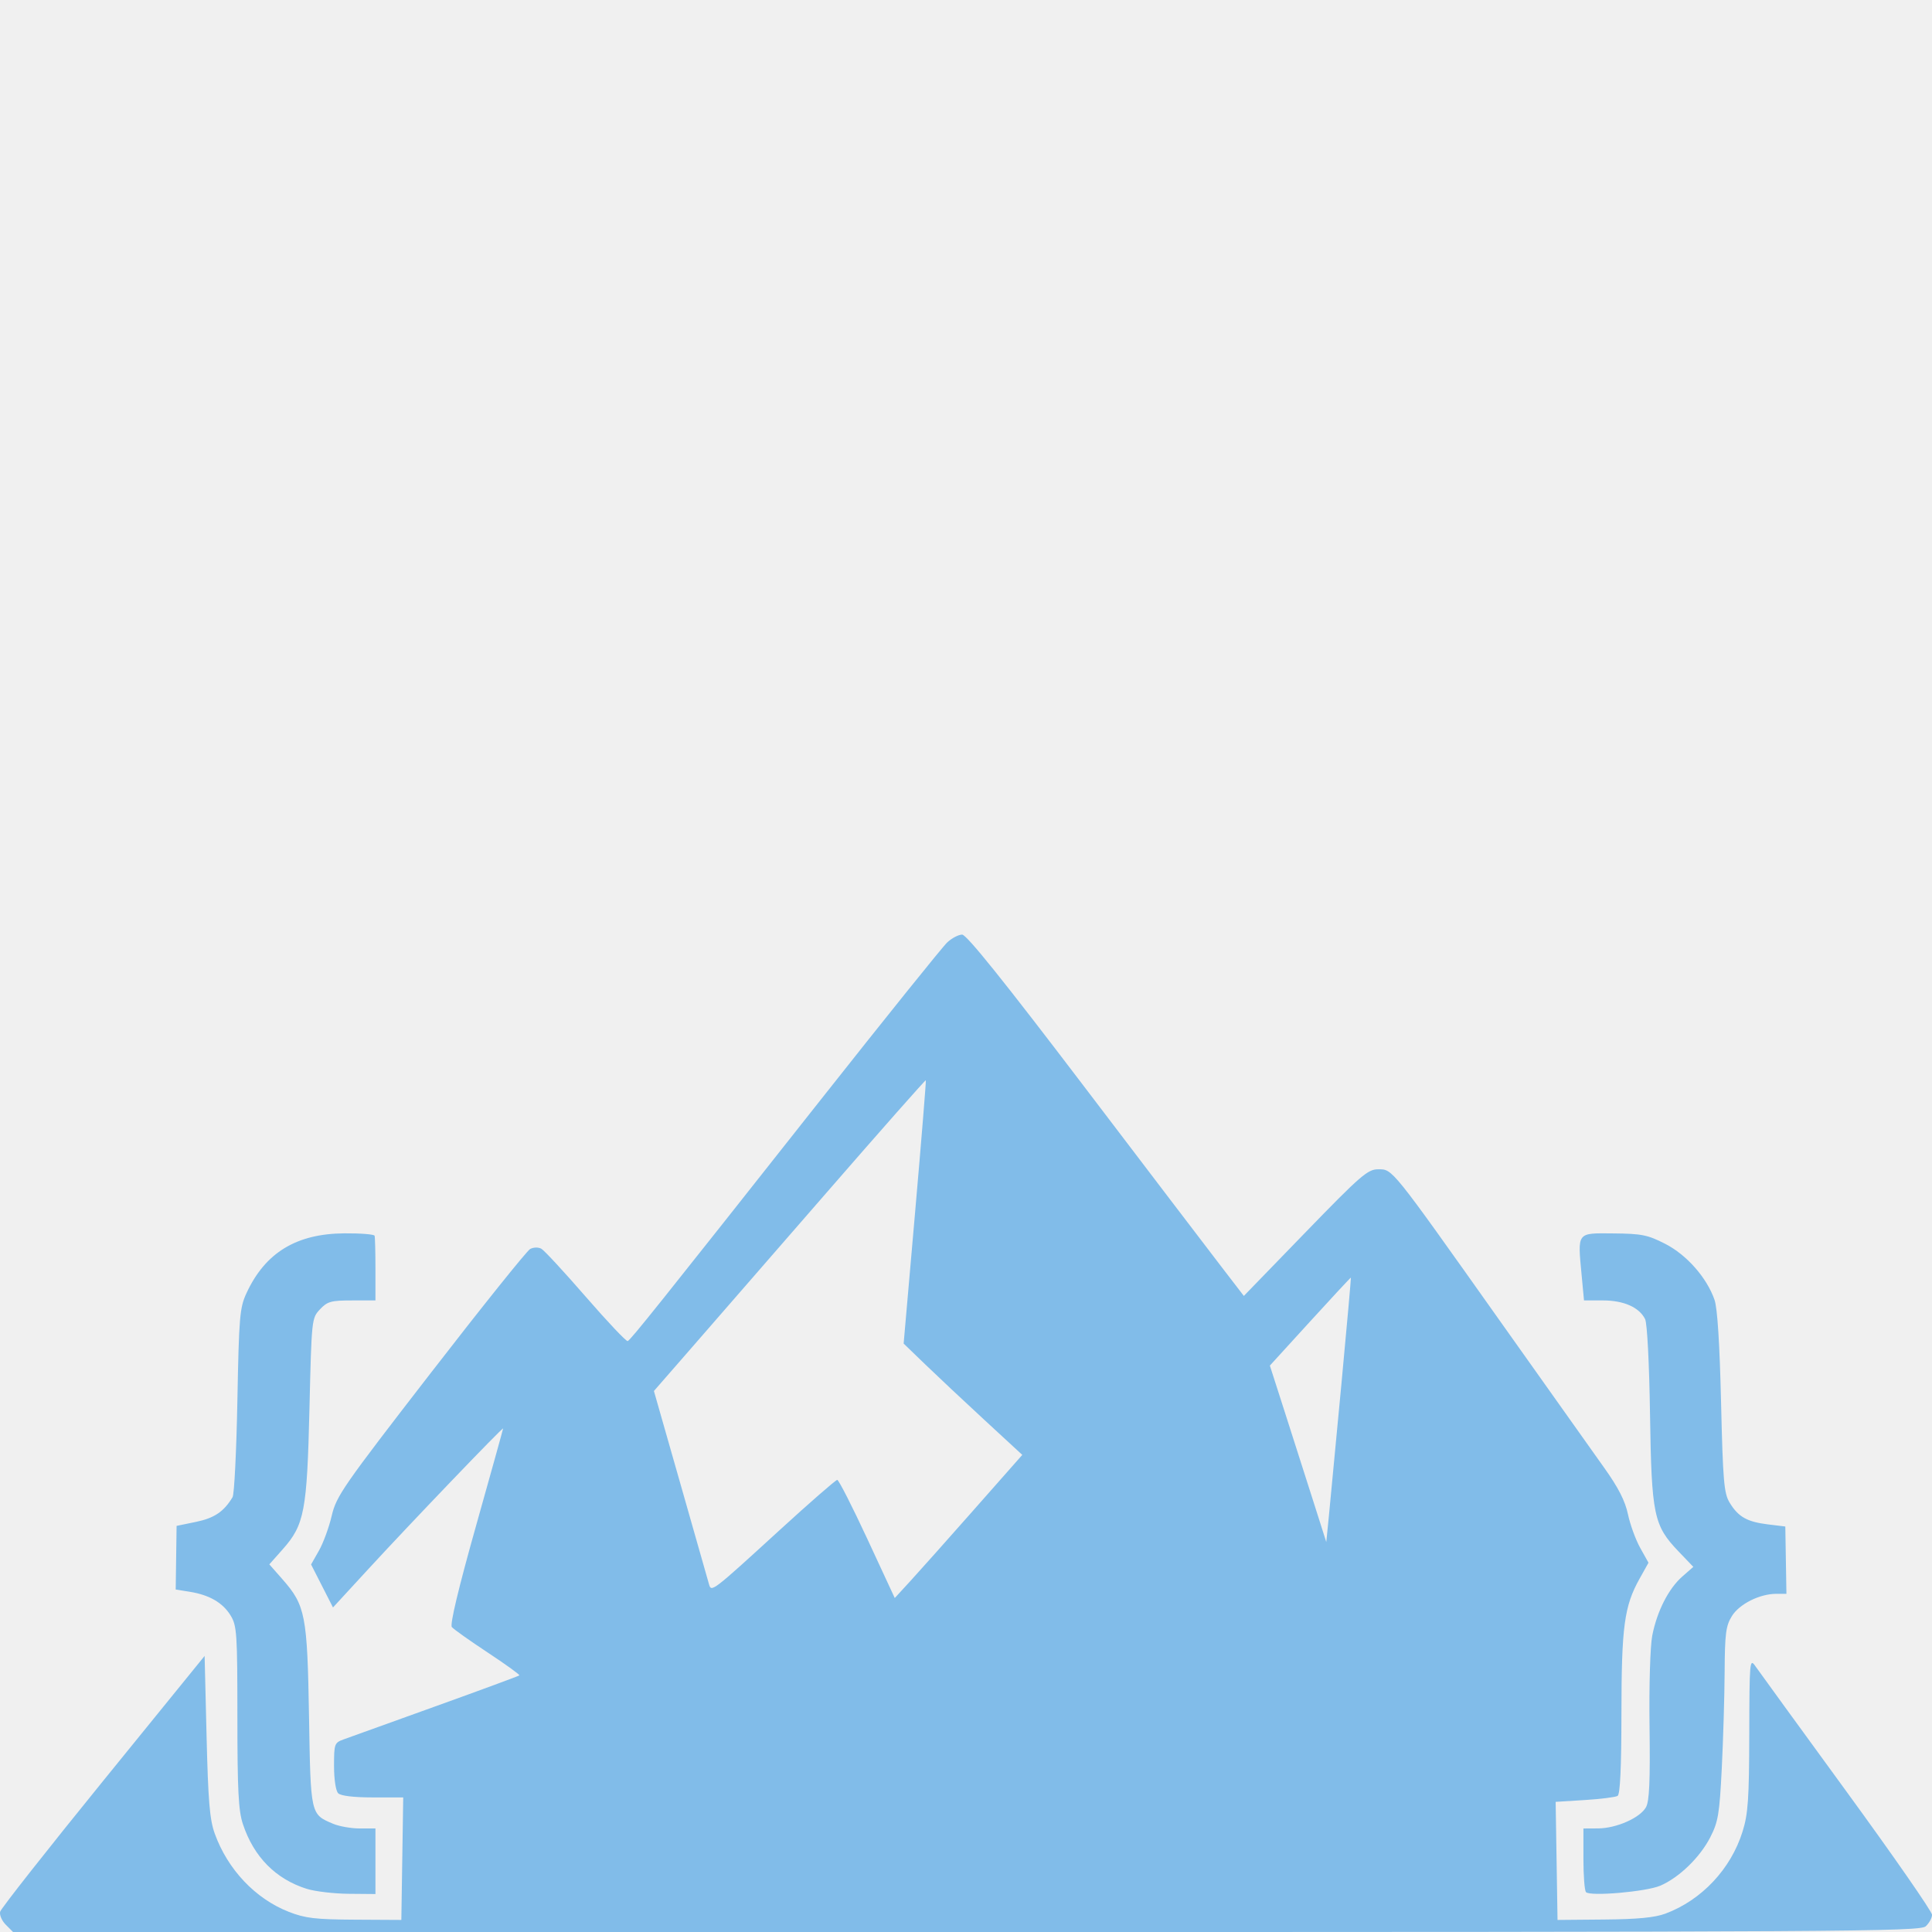
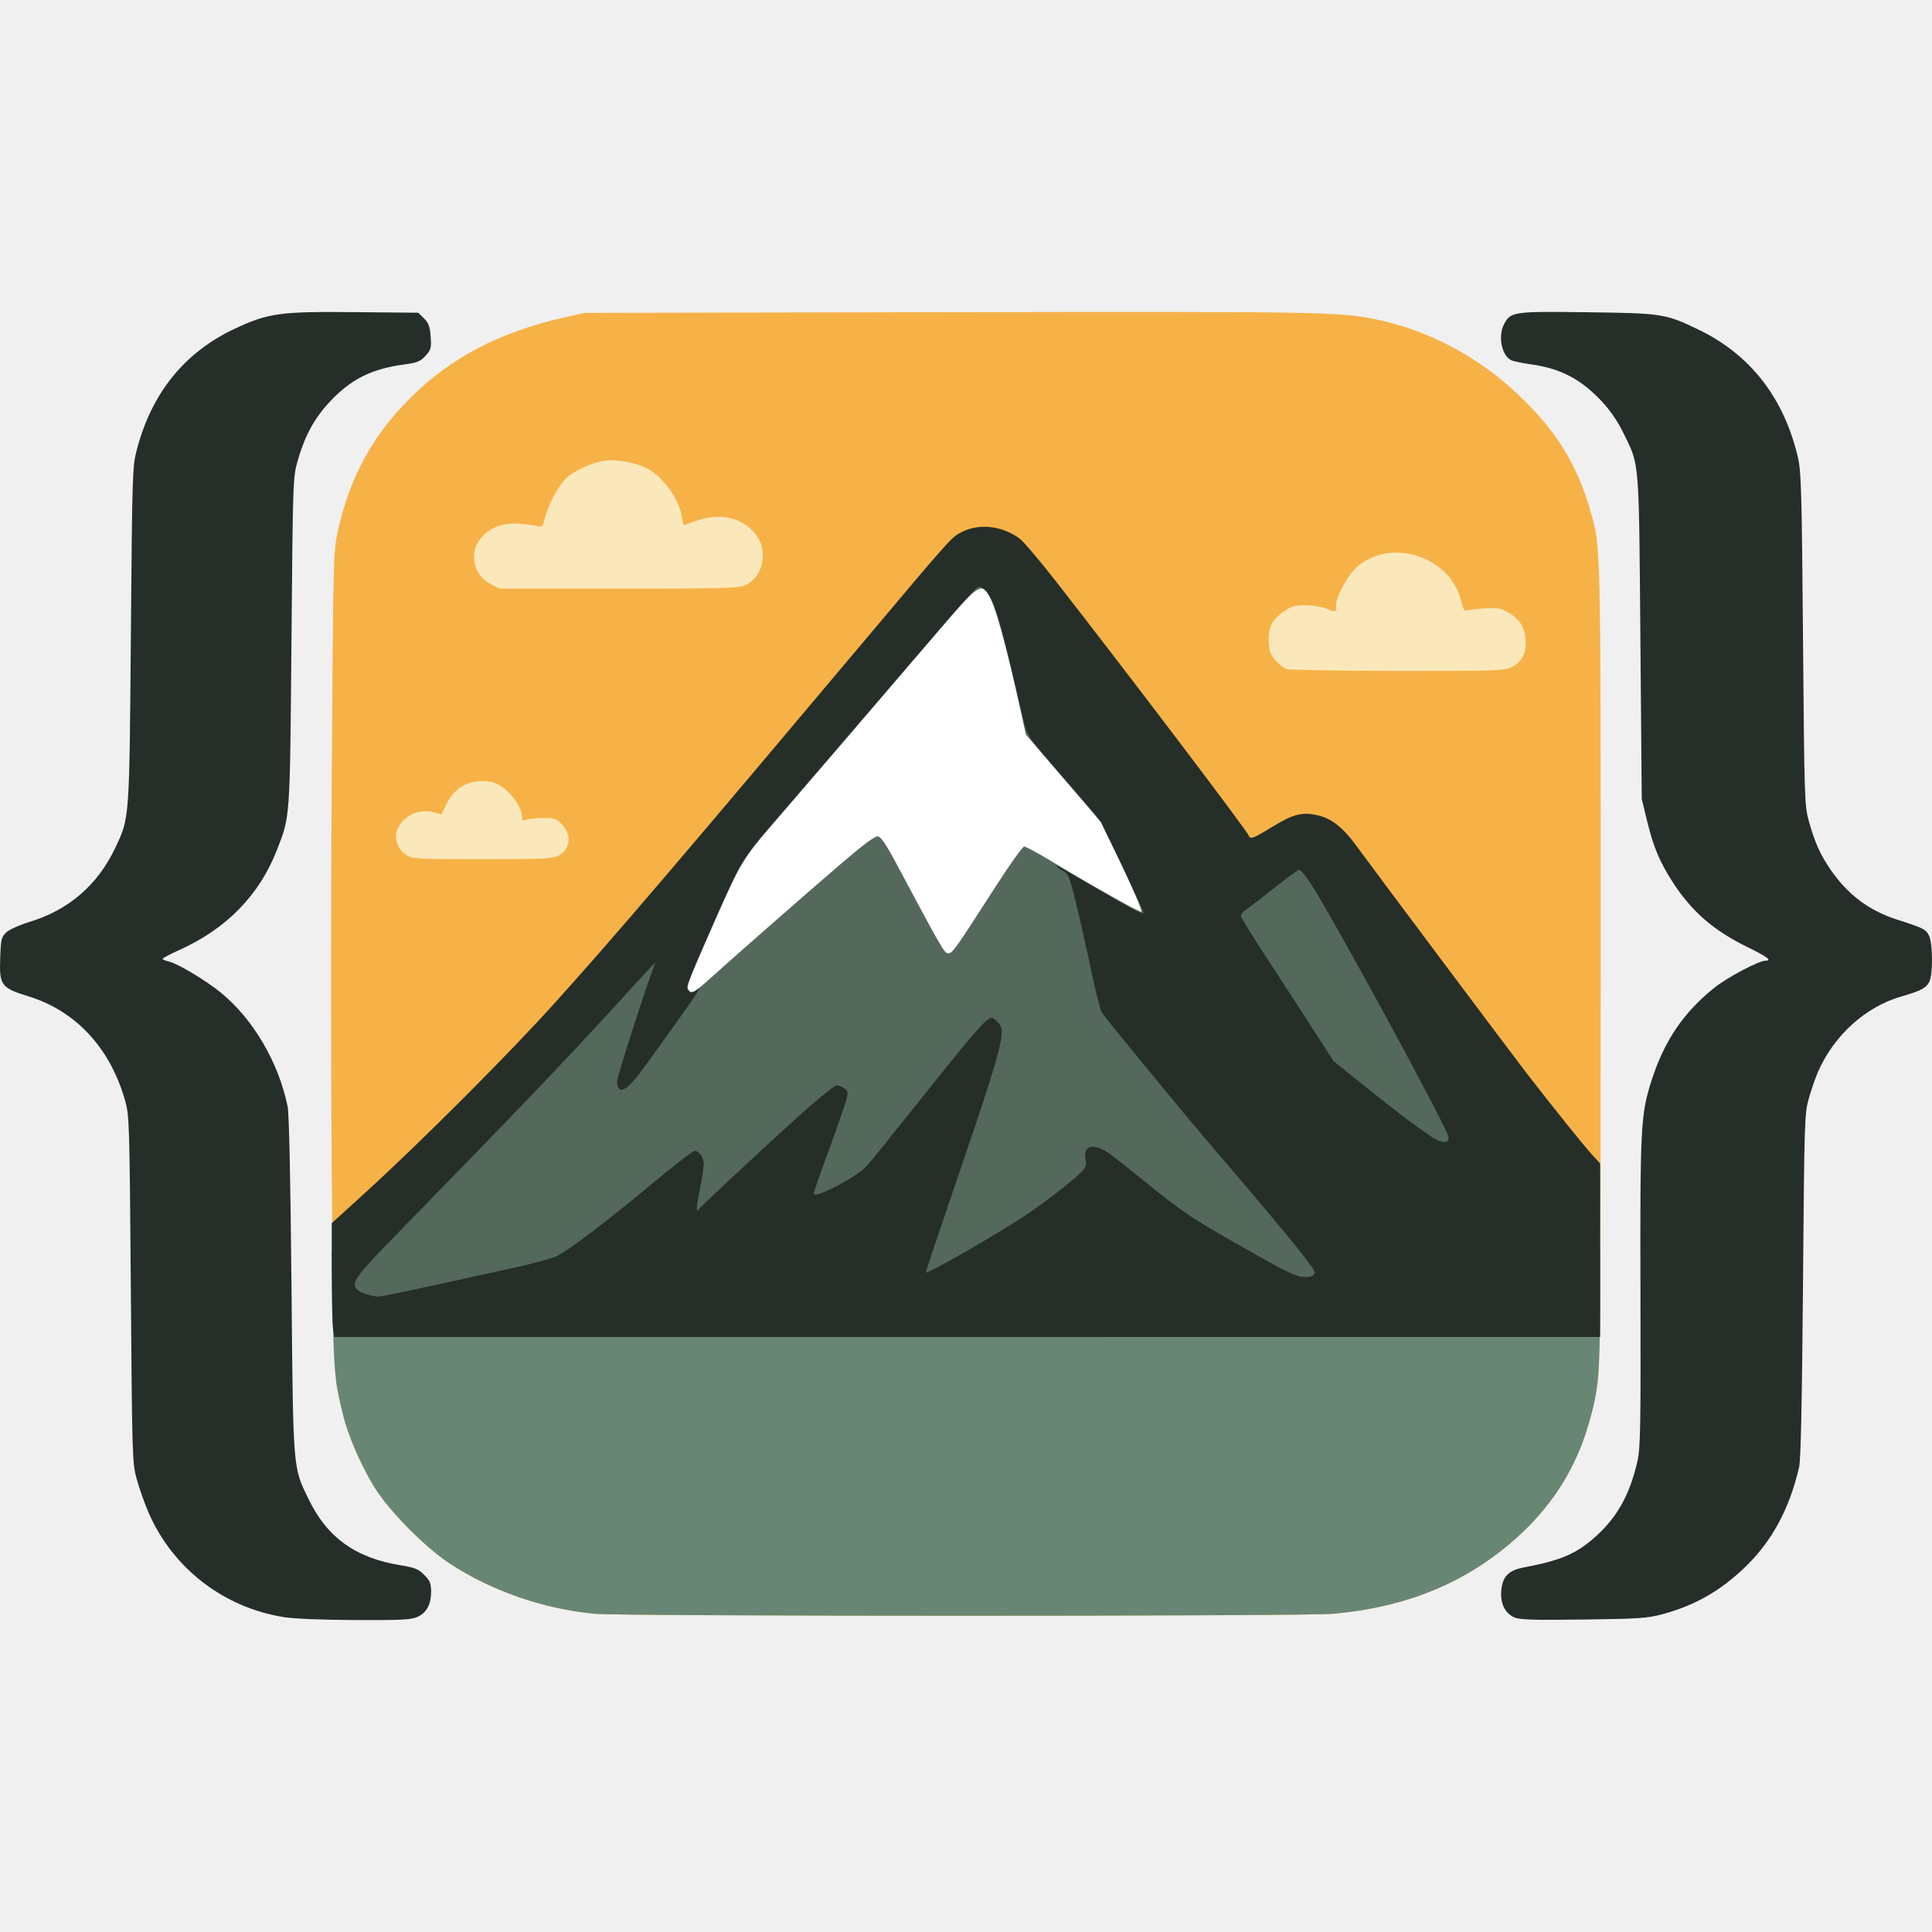
- <svg xmlns="http://www.w3.org/2000/svg" width="16" height="16" viewBox="0 0 148.137 76.478" preserveAspectRatio="xMidYMax">
-   <path fill="rgb(129,188,233)" d="M21.888 161.099c-.305-.305-.501-.756-.436-1.003.065-.247 3.618-4.761 7.897-10.031l7.78-9.581.15 6.152c.122 4.993.24 6.401.628 7.475.995 2.755 3.116 4.994 5.684 5.998 1.246.488 2.034.581 5.049.598l3.573.02.072-4.697.072-4.697h-2.335c-1.463 0-2.453-.119-2.652-.318-.184-.184-.318-1.065-.318-2.091 0-1.694.032-1.785.728-2.037.4-.145 3.576-1.288 7.057-2.541 3.481-1.252 6.372-2.319 6.423-2.37.051-.051-1.037-.838-2.419-1.749-1.382-.911-2.622-1.792-2.756-1.957-.157-.193.502-2.952 1.841-7.71 1.147-4.075 2.087-7.456 2.089-7.513.005-.148-7.075 7.236-10.308 10.75l-2.735 2.972-.84-1.649-.84-1.649.604-1.062c.332-.584.773-1.789.98-2.678.351-1.505.869-2.251 7.569-10.911 3.955-5.112 7.396-9.405 7.646-9.539.257-.137.631-.145.858-.018.222.124 1.757 1.784 3.412 3.69 1.655 1.905 3.097 3.431 3.206 3.39.227-.085 2.253-2.618 14.771-18.465 5.001-6.331 9.381-11.779 9.735-12.107.353-.327.866-.595 1.139-.595.344 0 3.203 3.56 9.3 11.578 4.842 6.368 9.59 12.601 10.552 13.852l1.748 2.275 4.706-4.855c4.256-4.391 4.791-4.855 5.591-4.855 1.119 0 .943-.218 9.258 11.511 3.611 5.094 7.246 10.215 8.078 11.379 1.081 1.514 1.6 2.529 1.82 3.564.169.796.593 1.957.941 2.58l.633 1.133-.686 1.228c-1.174 2.1-1.385 3.67-1.389 10.334-.003 4.15-.098 6.195-.293 6.316-.159.098-1.293.241-2.52.318l-2.231.139.072 4.527.072 4.527 3.573-.031c2.556-.022 3.893-.151 4.7-.452 2.781-1.04 5.022-3.426 5.917-6.301.422-1.355.5-2.493.512-7.463.013-5.596.034-5.835.463-5.217.247.356 3.397 4.69 6.999 9.631 3.602 4.941 6.55 9.186 6.55 9.434 0 .248-.218.647-.484.888-.448.405-5.934.438-73.567.438H22.442Zm74.242-31.844 3.694-4.186-2.9-2.676c-1.595-1.472-3.642-3.393-4.548-4.268l-1.649-1.592.878-10.056c.483-5.531.853-10.09.823-10.132-.03-.042-3.449 3.828-7.597 8.6-4.148 4.772-8.826 10.15-10.397 11.951l-2.855 3.274 2.049 7.179c1.127 3.948 2.107 7.388 2.177 7.644.173.625.243.572 5.371-4.117 2.34-2.14 4.347-3.89 4.46-3.89.113 0 1.151 2.038 2.308 4.529l2.102 4.529 1.195-1.301c.657-.716 2.857-3.185 4.889-5.487zm28.169-9.678c.416-4.439.741-8.084.721-8.1-.019-.016-1.425 1.495-3.123 3.358l-3.089 3.387 1.173 3.655c.645 2.01 1.618 5.054 2.162 6.764l.99 3.11.205-2.051c.113-1.128.545-5.683.961-10.122zm-79.318 38.773c-2.396-.748-4.082-2.453-4.918-4.975-.341-1.027-.42-2.578-.421-8.204-.001-6.414-.04-7.001-.518-7.784-.599-.983-1.631-1.581-3.142-1.823l-1.07-.171.034-2.44.034-2.44 1.492-.308c1.402-.29 2.137-.787 2.8-1.894.131-.218.297-3.553.37-7.41.122-6.445.178-7.112.698-8.236 1.433-3.099 3.822-4.558 7.506-4.583 1.237-.009 2.279.074 2.316.183.036.109.066 1.27.066 2.58v2.382h-1.806c-1.599 0-1.88.078-2.448.682-.636.676-.643.747-.806 7.608-.187 7.869-.386 8.915-2.052 10.792l-1.025 1.155 1.006 1.142c1.761 2.001 1.907 2.755 2.037 10.507.127 7.573.112 7.507 1.844 8.24.468.198 1.391.36 2.051.36h1.199v5.028l-2.051-.018c-1.128-.01-2.566-.178-3.196-.375zm98.066.246c-.109-.113-.198-1.258-.198-2.543v-2.338l1.125-.006c1.406-.007 3.222-.811 3.674-1.626.257-.463.325-2.008.271-6.175-.041-3.15.05-6.175.208-6.984.365-1.864 1.248-3.6 2.302-4.526l.847-.743-1.134-1.184c-1.905-1.988-2.069-2.777-2.186-10.512-.059-3.903-.218-6.98-.376-7.299-.451-.906-1.639-1.434-3.228-1.434h-1.458l-.181-1.928c-.314-3.349-.401-3.236 2.446-3.21 2.157.019 2.62.112 3.962.799 1.648.843 3.19 2.594 3.781 4.294.221.635.395 3.357.501 7.853.144 6.069.222 6.977.657 7.696.659 1.089 1.334 1.472 2.933 1.668l1.336.163.043 2.58.043 2.58h-.766c-1.284 0-2.842.78-3.418 1.712-.46.745-.537 1.337-.554 4.274-.011 1.875-.109 5.195-.218 7.378-.177 3.531-.275 4.118-.886 5.309-.791 1.541-2.388 3.087-3.832 3.708-1.073.461-5.367.834-5.695.494z" transform="translate(-21.43982 -85.17407)" />
+ <svg xmlns="http://www.w3.org/2000/svg" viewBox="0 0 1024 1024">
+   <g stroke-width=".892">
+     <path fill="#f6b247" d="M315.047 855.33c-27.042-2.614-54.005-11.921-76.185-26.296-13.737-8.903-33.755-29.322-41.151-41.974-10.143-17.35-15.008-30.622-19.306-52.662-2.334-11.97-3.609-172.381-2.573-323.815.79-115.386.866-118.47 3.224-129.127 6.261-28.294 18.279-50.414 38.209-70.33 21.485-21.47 47.17-34.98 81.253-42.737l11.205-2.55 192.72-.378c195.642-.383 207.532-.186 226.604 3.753 29.361 6.063 56.664 20.964 78.811 43.011 18.284 18.202 28.178 34.71 35.08 58.53 5.597 19.311 5.49 14.604 5.462 240.67-.023 188.332-.226 213.533-1.799 222.987-5.759 34.618-19.405 60.05-43.746 81.53-26.248 23.162-57.813 36.052-96.487 39.4-15.961 1.382-377.02 1.371-391.321-.011z" />
+     <path fill="#678774" d="m175.779 663.263.398 24.005c.648 39.036 1.176 44.766 5.828 63.376 2.532 10.134 8.694 24.42 15.706 36.416 7.396 12.651 27.414 33.07 41.15 41.973 22.18 14.375 49.145 23.682 76.186 26.296v.003c14.301 1.382 375.36 1.393 391.321.01 38.674-3.347 70.24-16.237 96.488-39.4 19.372-17.094 32.2-37.15 39.188-61.262 5.592-19.3 6.055-25.73 6.06-84.291 0-3.84-.044-3.8-.047-7.125z" />
+     <path fill="#252e28" d="M176.546 704.43c-.382-2.314-.7-15.885-.707-30.16l-.012-25.954 17.647-16.058c29.27-26.635 76.498-73.91 100.564-100.665 32.295-35.901 63.903-72.874 162.842-190.48 48.252-57.354 47.51-56.53 53.404-59.383 9.264-4.485 21.402-2.907 30.392 3.95 1.99 1.518 10.61 11.712 19.154 22.654 36.766 47.085 100.849 131.586 101.972 134.462.874 2.237 2.285 1.736 12.128-4.3 11.202-6.87 15.795-8.13 23.778-6.523 7.62 1.533 13.884 6.325 20.986 16.055 9.854 13.502 81.74 109.499 90.264 120.54 13.67 17.706 30.26 38.373 34.834 43.394l4.316 4.737v91.914l-335.433.011-335.433.011z" />
+     <path fill="#252e28" d="M802.521 857.194c-4.958-2.245-7.456-7.51-6.8-14.333.709-7.383 3.828-10.544 11.92-12.08 20.143-3.821 28.208-7.357 38.74-16.982 11.058-10.107 17.68-22.264 21.536-39.534 1.535-6.88 1.743-18.643 1.562-88.607-.227-88.052.123-94.905 5.759-112.607 6.783-21.305 17.079-36.535 33.547-49.622 6.92-5.5 23.444-14.245 26.915-14.245 3.794 0 1.167-1.98-9.651-7.278-17.81-8.721-29.415-18.803-39.384-34.213-6.981-10.792-10.278-18.637-13.64-32.46l-2.86-11.765-.73-85.716c-.813-95.75-.387-90.673-9.086-108.441-2.887-5.898-6.984-11.89-11.241-16.441-11.18-11.951-21.905-17.571-37.731-19.773-4.724-.657-9.479-1.67-10.568-2.254-4.942-2.644-6.889-12.72-3.664-18.956 3.46-6.692 4.895-6.9 44.064-6.39 39.947.521 41.544.77 59.062 9.216 27.449 13.232 45.334 36.252 52.677 67.8 1.735 7.456 2.038 18.314 2.687 96.36.706 84.75.818 88.263 3.086 96.36 3.134 11.19 6.061 17.75 11.377 25.499 9.182 13.386 20.388 21.843 35.312 26.648 14.143 4.555 15.248 5.106 16.983 8.46 2.04 3.947 2.173 20.606.195 24.515-1.693 3.345-4.54 4.842-14.814 7.793-18.943 5.441-35.652 20.52-44.15 39.844-1.351 3.073-3.537 9.375-4.858 14.006-2.336 8.187-2.423 10.934-3.147 99.178-.51 62.004-1.155 92.533-2.037 96.36-5.138 22.284-14.487 39.54-28.874 53.291-13.112 12.533-26.47 20.117-43.547 24.723-8.007 2.16-12.49 2.463-42.017 2.839-27.069.345-33.7.128-36.623-1.195zM150.616 857.136c-32.102-5.06-59.13-25.948-71.952-55.607-2.024-4.681-4.789-12.499-6.143-17.373-2.415-8.688-2.477-10.653-3.174-100.74-.69-89.238-.78-92.119-3.097-100.281-7.839-27.602-26.04-47.266-50.873-54.959C.534 523.578-.404 522.328.097 507.813c.342-9.922.63-11.15 3.178-13.581 1.572-1.501 6.978-3.949 12.325-5.58 20.853-6.362 36.117-19.531 45.473-39.233 7.612-16.028 7.475-14.168 8.293-112.787.716-86.33.813-89.36 3.15-98.274 7.91-30.162 25.333-51.67 51.97-64.152 17.637-8.265 23.976-9.146 63.1-8.772l34.132.327 3.03 3.031c2.44 2.44 3.124 4.323 3.509 9.649.437 6.045.202 6.92-2.726 10.13-2.768 3.036-4.35 3.67-11.608 4.658-17.28 2.351-28.217 7.909-39.429 20.036-8.028 8.684-13.039 17.955-16.721 30.94-2.506 8.836-2.548 10.082-3.292 95.788-.822 94.826-.65 92.352-7.67 110.429-9.318 23.997-26.796 41.895-51.937 53.183-4.775 2.144-8.683 4.214-8.684 4.599 0 .385 1.386.99 3.08 1.346 4.58.961 19.47 9.822 27.633 16.445 17.242 13.99 30.89 37.258 35.57 60.642.752 3.76 1.51 39.257 2.018 94.539.91 98.901.688 96.105 8.983 113.242 9.996 20.652 25.033 31.415 49.305 35.291 7.038 1.124 8.966 1.925 12.045 5.004 3.088 3.088 3.665 4.484 3.665 8.875 0 6.738-2.31 11.066-7.123 13.35-3.285 1.559-8.18 1.816-32.823 1.721-17.24-.066-32.591-.682-37.927-1.523z" />
+     <path fill="#fae8bb" d="M395.011 310.163c5.047-2.395 8.442-7.343 9.11-13.277.753-6.677-1.329-12.085-6.425-16.69-7.316-6.609-17.533-8.05-28.858-4.07-3.507 1.233-6.455 2.242-6.551 2.242-.097 0-.506-2.063-.91-4.585-1.514-9.475-10.042-21.225-18.6-25.63-5.749-2.96-16.292-4.847-22.263-3.986-6.34.915-15.203 4.824-19.848 8.753-4.16 3.52-9.871 13.897-11.742 21.336-1.201 4.772-1.641 5.321-3.727 4.643-1.301-.422-5.747-1.023-9.88-1.334-8.7-.655-15.622 1.936-20.427 7.646-6.494 7.718-4.14 19.395 4.868 24.16l4.938 2.61h63.241c56.028 0 63.678-.207 67.074-1.818zM800.73 353.809c5.867-2.784 8.38-7.494 7.847-14.702-.512-6.934-3.042-10.888-9.315-14.563-3.698-2.167-5.592-2.498-12.22-2.14-4.314.233-8.604.764-9.535 1.18-1.312.586-2.003-.556-3.079-5.085-5.553-23.375-36.824-33.729-54.967-18.2-5.054 4.326-11.412 15.929-11.412 20.825 0 3.729.268 3.648-4.932 1.476-2.247-.939-7.117-1.75-10.823-1.802-5.51-.077-7.556.446-11.222 2.872-6.834 4.523-9.084 8.873-8.588 16.605.338 5.273 1.011 7.075 3.703 9.92 1.81 1.912 4.299 3.897 5.531 4.41 1.233.513 27.627.965 58.655 1.004 50.471.064 56.83-.126 60.358-1.8zM295.74 453.71c6.51-3.368 7.531-10.653 2.31-16.498-3.04-3.406-3.76-3.659-10.363-3.65-3.903.011-7.979.437-9.057.96-1.554.754-1.961.452-1.961-1.454 0-6.8-9.187-17.313-16.294-18.646-10.41-1.953-19.041 2.239-23.59 11.456l-2.848 5.77-4-1.104c-7.858-2.17-16.326 1.807-19.34 9.082-1.944 4.696.227 10.803 4.842 13.617 3.286 2.004 6.02 2.15 40.277 2.155 30.594 0 37.299-.28 40.023-1.689z" />
+     <path fill="#55685c" d="M767.774 602.726c-.351-3.603-41.27-79.724-65.642-122.114-7.102-12.353-12.117-19.611-13.52-19.568-.71.02-6.334 4.068-12.496 8.992-6.163 4.924-12.84 10.074-14.839 11.445-1.998 1.371-3.637 3.114-3.641 3.874-.005.76 6.192 10.844 13.769 22.41 7.577 11.565 18.633 28.59 24.569 37.834l10.792 16.807 18.289 14.643c17.484 13.997 24.108 18.998 33.923 25.609 5.12 3.449 9.13 3.48 8.796.068zM227.917 681.688c14.18-3.108 34.102-7.466 44.27-9.684 10.168-2.218 20.505-5.04 22.97-6.27 6.621-3.305 26.36-18.292 50.247-38.152 11.613-9.656 21.788-17.556 22.61-17.556 2.624 0 5.016 3.41 4.971 7.083-.024 1.959-.973 8.1-2.11 13.646-1.96 9.57-2.05 12.515-.306 10.028 1.217-1.735 33.631-31.959 53.167-49.574 9.71-8.754 18.563-15.917 19.675-15.917 1.11 0 2.99.709 4.175 1.576 1.962 1.434 2.032 2.037.783 6.707-.755 2.822-4.905 14.715-9.224 26.428-4.318 11.714-7.852 21.839-7.852 22.5 0 3.435 23.481-8.925 28.585-15.046 5.298-6.353 11.135-13.603 37.226-46.236 20.498-25.639 26.02-31.784 28.558-31.784.48 0 1.88 1.008 3.112 2.24 4.926 4.926 3.462 10.33-26.75 98.76-6.24 18.267-11.346 33.544-11.346 33.95 0 1.566 40.537-21.782 54.903-31.623 11.115-7.614 24.829-18.456 28.438-22.483 1.554-1.734 1.92-3.282 1.397-5.903-1.595-7.97 4.944-8.817 14.135-1.83 3.445 2.618 12.23 9.615 19.523 15.548 19.14 15.57 25.865 19.857 66.754 42.546 4.156 2.306 9.351 4.785 11.545 5.51 4.644 1.532 9.471.66 9.471-1.71 0-2.283-15.794-21.63-55.333-67.777-15.172-17.708-56.503-68.054-57.647-70.22-.821-1.556-3.461-12.234-5.867-23.729-2.405-11.494-5.996-27.368-7.979-35.275-3.245-12.938-3.919-14.537-6.738-15.995-1.723-.891-3.133-1.889-3.133-2.218 0-.328.378-.378.84-.11l21.01 12.21c20.559 11.95 24.085 13.754 24.096 12.33.003-.443-4.913-11.29-10.925-24.104-6.696-14.273-12.667-25.38-15.413-28.672-2.465-2.955-10.532-12.322-17.927-20.815-18.207-20.91-17.264-19.407-20.267-32.286-12.001-51.461-14.213-58.97-18.983-64.454-2.14-2.46-3.01-2.801-4.66-1.822-2.047 1.215-10.376 10.771-68.858 79.001-17.652 20.594-36.919 42.99-42.815 49.77-6.296 7.239-12.533 15.792-15.116 20.728-5.818 11.121-27.064 59.93-27.064 62.176 0 2.469 3.032 3.358 5.237 1.536 1.691-1.398 1.714-1.293.266 1.258-1.733 3.053-21.535 30.86-30.525 42.867-7.332 9.792-11.953 11.449-11.953 4.287 0-2.453 15.249-49.97 19.621-61.143 1.081-2.762 2.798-4.523-20.763 21.29-25.826 28.291-53.315 57.02-114.723 119.89-23.713 24.277-25.742 27.202-21.386 30.818 1.609 1.335 7.053 2.995 10.626 3.24.918.064 13.271-2.427 27.452-5.535z" />
+     <path fill="#fff" d="M375.388 519.486c11.19-10.16 51.304-45.328 70.371-61.696 11.9-10.215 17.974-14.718 19.54-14.488 1.635.24 4.37 4.261 9.752 14.34 24.893 46.615 25.475 47.62 27.555 47.62 2.249 0 3.442-1.683 25.221-35.574 7.426-11.555 14.183-21.01 15.017-21.01.833 0 7.21 3.438 14.171 7.64 23.477 14.17 46.842 27.278 47.957 26.905.61-.203-3.976-10.983-10.19-23.954l-11.296-23.584-19.875-23.178-19.875-23.178-2.409-10.942c-8.295-37.683-13.869-57.76-17.625-63.493-3.867-5.9-5.758-4.507-25.954 19.13-28.666 33.548-78.143 91.21-89.153 103.903-14.076 16.225-16.445 20.17-28.453 47.38-15.157 34.344-16.169 36.9-15.4 38.902 1.14 2.97 3.16 2.073 10.646-4.723z" />
+   </g>
</svg>
